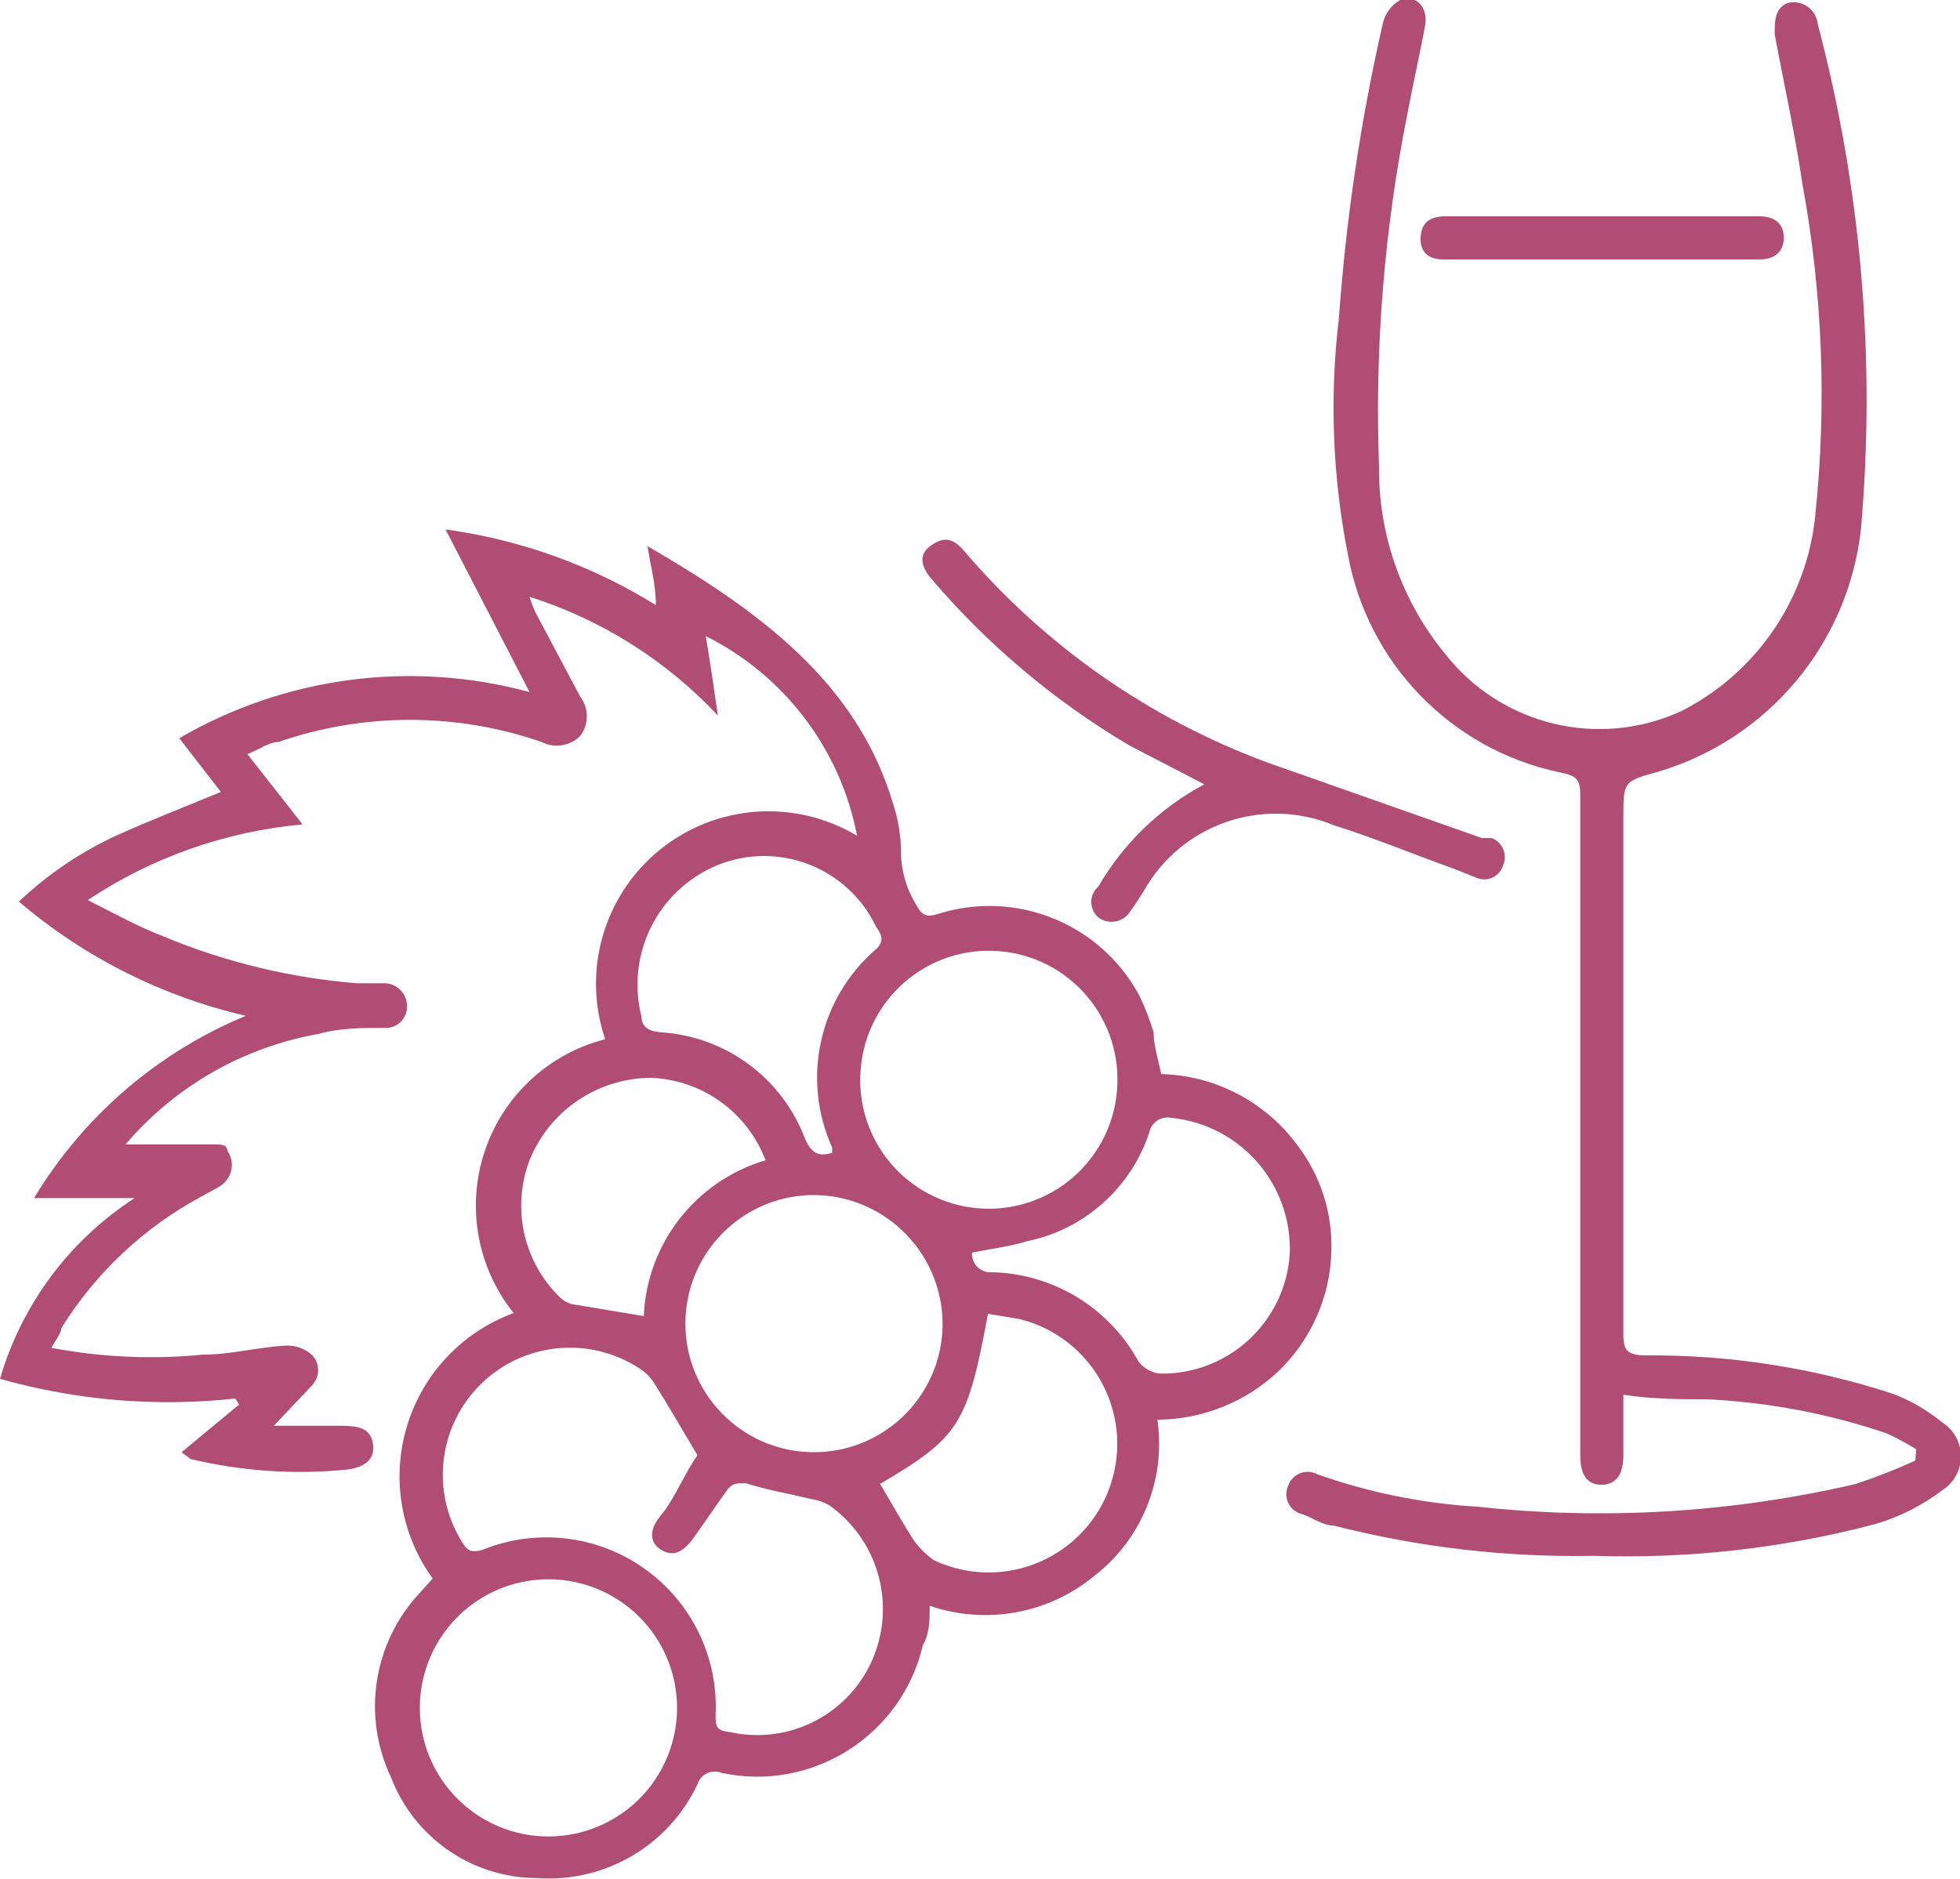
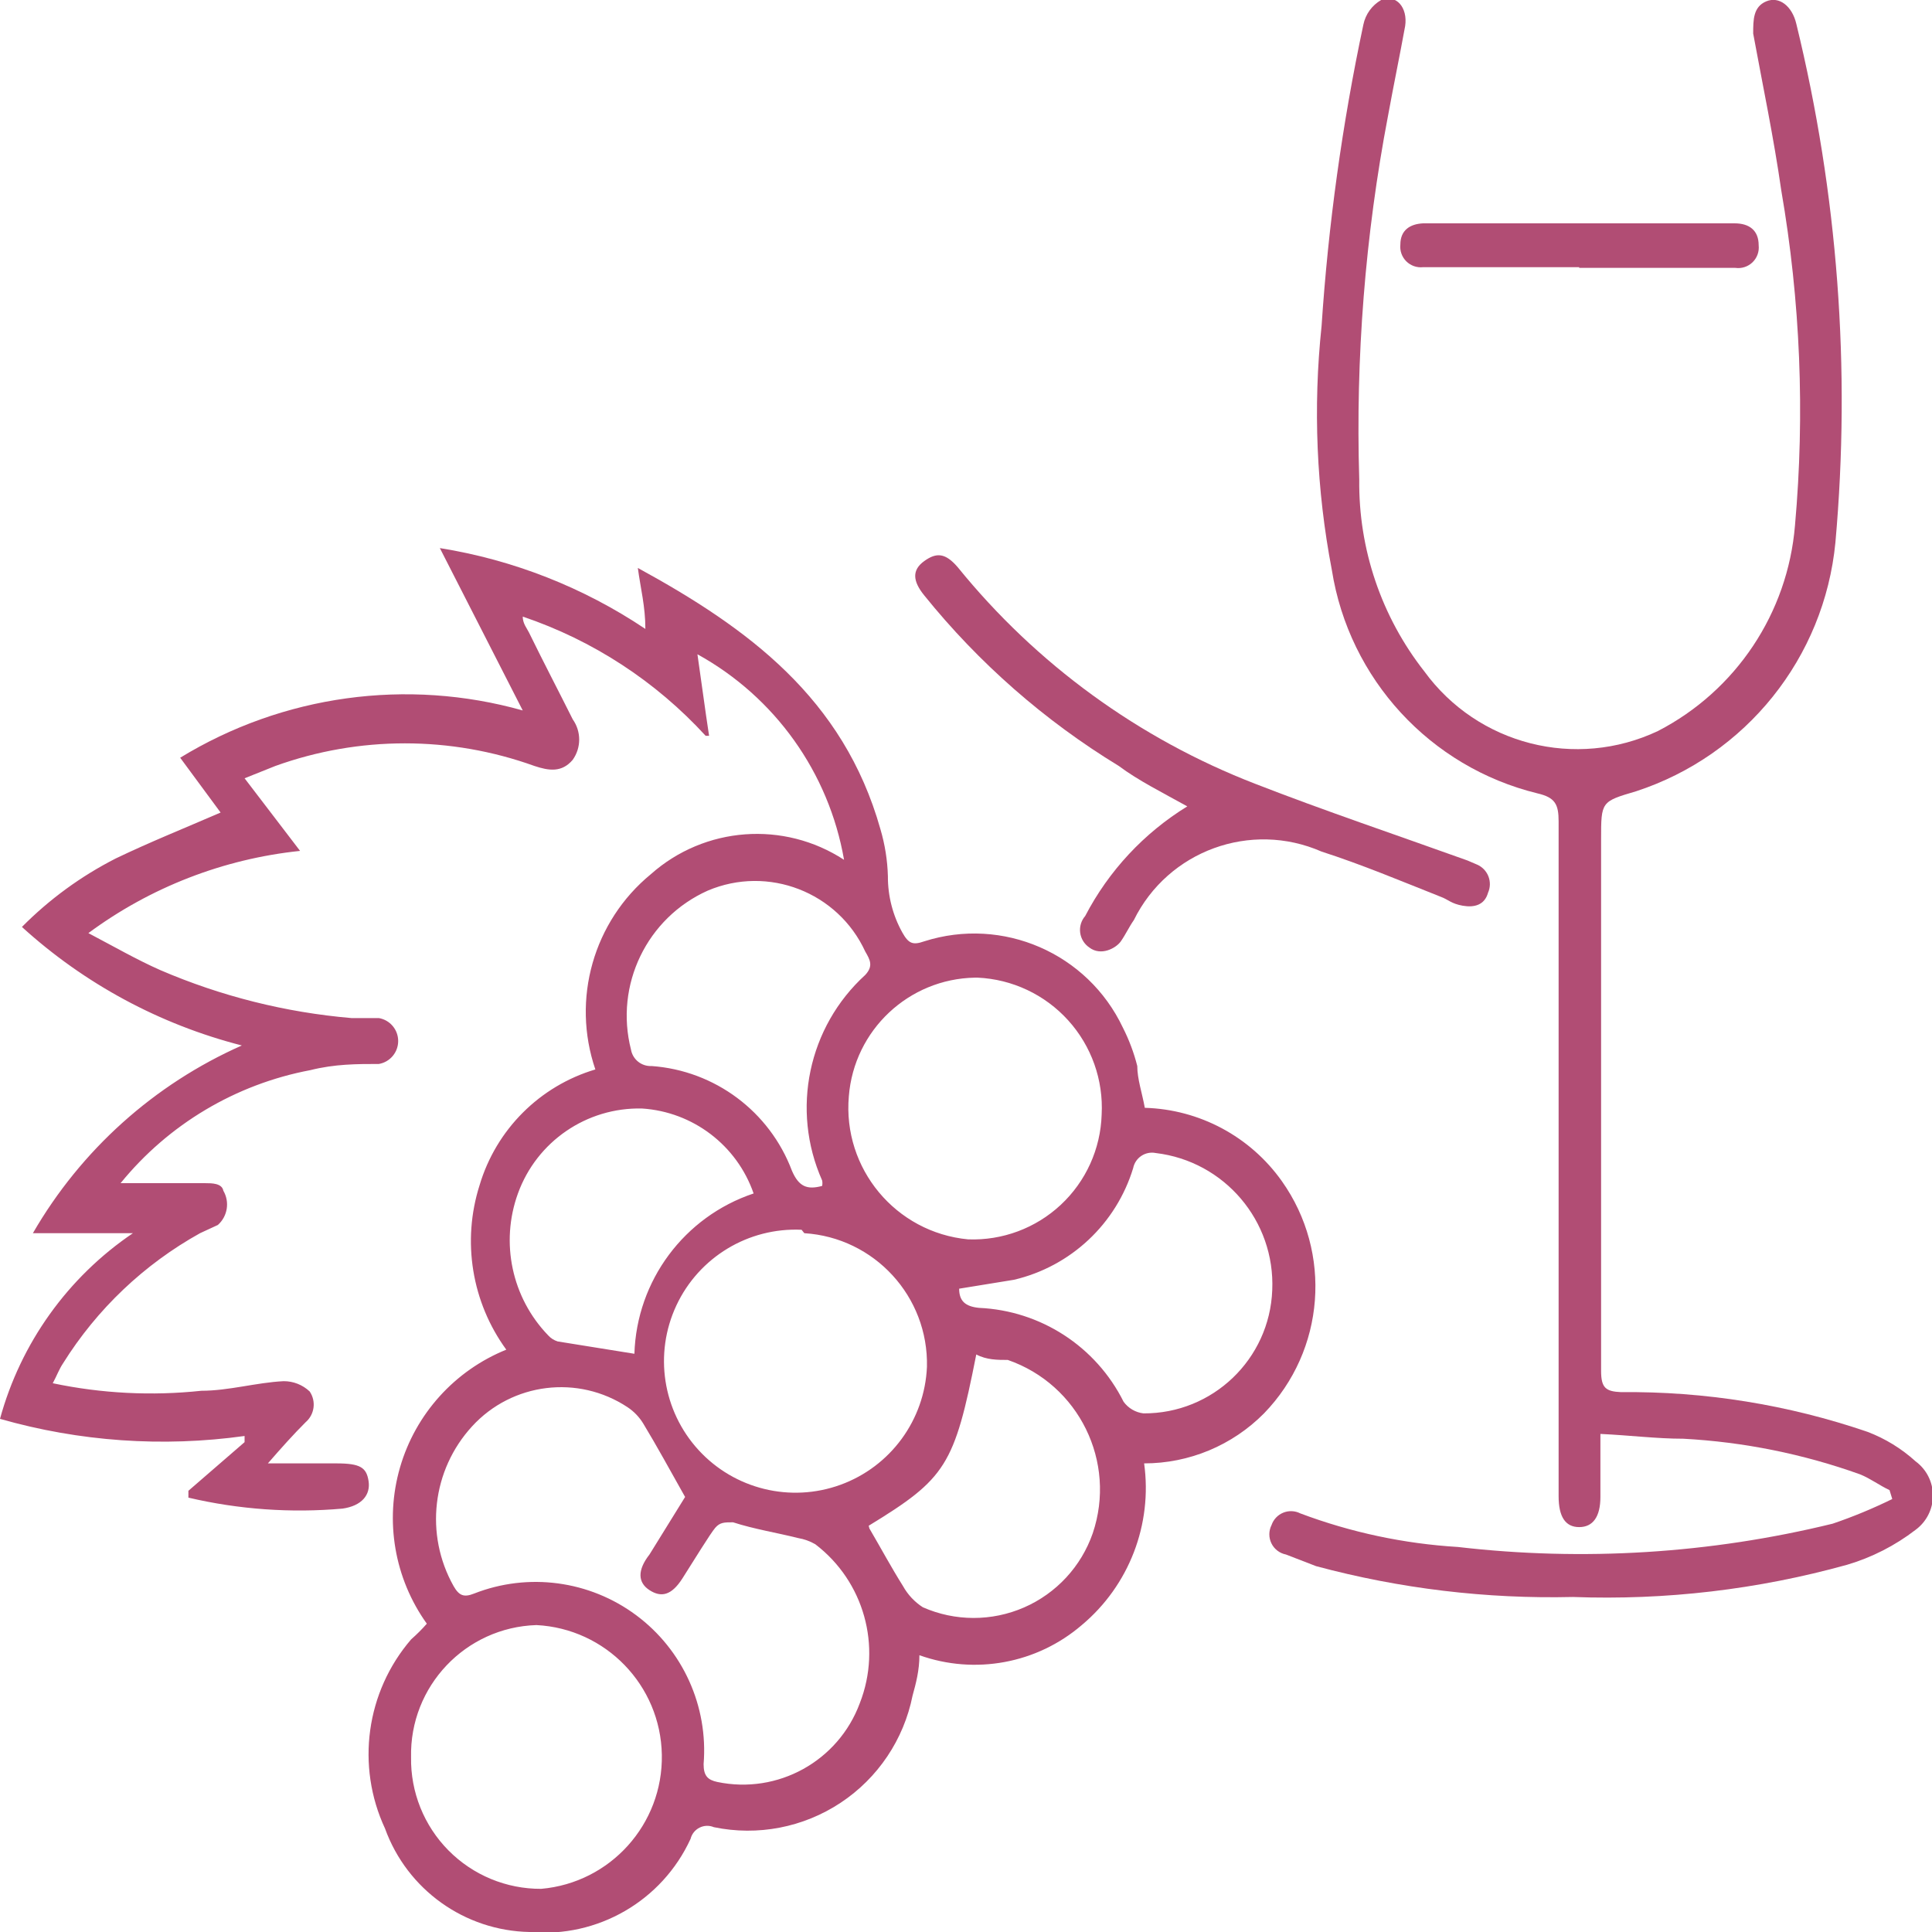
- <svg xmlns="http://www.w3.org/2000/svg" viewBox="0 0 25.91 24.84">
+ <svg xmlns="http://www.w3.org/2000/svg" viewBox="0 0 28.2 28.2">
  <defs>
    <style>.cls-1{fill:#b14d74;}</style>
  </defs>
  <g id="Livello_2" data-name="Livello 2">
    <g id="Livello_10" data-name="Livello 10">
-       <path class="cls-1" d="M5.72,20.87a2.3,2.3,0,0,1,1.07-3.51A2.27,2.27,0,0,1,8,13.74a2.28,2.28,0,0,1,3.33-2.69,3.74,3.74,0,0,0-2-2.64c.06.36.11.7.16,1.05l0,0A5.83,5.83,0,0,0,7,7.89a1.56,1.56,0,0,0,.08.21l.59,1.11a.43.43,0,0,1,0,.52.44.44,0,0,1-.51.08,5.32,5.32,0,0,0-3.48,0c-.13,0-.25.1-.41.16L4,10.9a6.11,6.11,0,0,0-2.84,1c.36.18.66.35,1,.48a8.41,8.41,0,0,0,2.56.62l.37,0a.3.3,0,0,1,.29.3.28.28,0,0,1-.3.29c-.29,0-.59,0-.87.08a4.34,4.34,0,0,0-2.55,1.46H2.2c.19,0,.38,0,.57,0s.22,0,.24.09a.33.33,0,0,1-.07.44c-.08.06-.18.1-.26.15A4.93,4.93,0,0,0,.81,17.56c0,.07-.08.16-.13.26a7.05,7.05,0,0,0,2,.09c.37,0,.73-.1,1.1-.12a.48.48,0,0,1,.35.13.29.29,0,0,1,0,.39l-.51.54c.32,0,.6,0,.88,0s.4.05.43.24-.09.31-.35.34a6.2,6.2,0,0,1-2.06-.14L2.4,19.2l.76-.63-.05-.08A8.17,8.17,0,0,1,0,18.23a4.27,4.27,0,0,1,1.78-2.39H.45a5.91,5.91,0,0,1,2.8-2.41,7.07,7.07,0,0,1-3-1.51,4.78,4.78,0,0,1,1.26-.86c.46-.21.93-.39,1.41-.59l-.55-.71A6.05,6.05,0,0,1,7,9.15L5.89,7a7.09,7.09,0,0,1,2.78,1c0-.28-.07-.51-.11-.78C10,8.06,11.33,9,11.81,10.64a2.05,2.05,0,0,1,.1.61,1.36,1.36,0,0,0,.2.71c.08.15.14.17.3.12a2.25,2.25,0,0,1,2.65,1.08,3.3,3.3,0,0,1,.19.49c0,.17.06.35.1.55a2.31,2.31,0,0,1,1.8.94,2.19,2.19,0,0,1,.45,1.4,2.28,2.28,0,0,1-.69,1.58,2.35,2.35,0,0,1-1.61.65,2.21,2.21,0,0,1-.84,2.07,2.26,2.26,0,0,1-2.17.39c0,.19,0,.36-.09.52a2.25,2.25,0,0,1-2.66,1.69.24.24,0,0,0-.32.15A2.17,2.17,0,0,1,7.1,24.83,2.07,2.07,0,0,1,5.17,23.5a2.19,2.19,0,0,1,.37-2.43Zm3.5-1.63c-.21-.35-.38-.65-.57-.95a.64.64,0,0,0-.2-.2,1.68,1.68,0,0,0-2.34,2.3c.07.12.13.14.27.1a2.24,2.24,0,0,1,3.08,2.18c0,.15,0,.21.19.23a1.66,1.66,0,0,0,1.9-1,1.68,1.68,0,0,0-.59-2,.63.63,0,0,0-.23-.08c-.29-.07-.59-.12-.87-.21-.12,0-.18,0-.24.08s-.3.43-.45.64-.28.25-.43.16-.17-.26,0-.46S9.06,19.46,9.22,19.24ZM5.55,22.59a1.7,1.7,0,0,0,1.7,1.69,1.7,1.7,0,1,0-1.7-1.69Zm5.24-6.79a1.7,1.7,0,1,0,1.67,1.74A1.71,1.71,0,0,0,10.79,15.8Zm2.32-3.23a1.7,1.7,0,0,0-1.73,1.54,1.7,1.7,0,1,0,3.39.24A1.7,1.7,0,0,0,13.11,12.57Zm-.26,4a.24.24,0,0,0,.26.25A2.27,2.27,0,0,1,15.05,18a.42.42,0,0,0,.27.16,1.69,1.69,0,0,0,1.73-1.59,1.74,1.74,0,0,0-1.56-1.79.25.25,0,0,0-.3.2,2.16,2.16,0,0,1-1.61,1.43C13.35,16.48,13.11,16.51,12.85,16.56ZM11,15.24s0-.05,0-.07a2.24,2.24,0,0,1,.58-2.62c.12-.11.07-.2,0-.3a1.64,1.64,0,0,0-2.1-.81,1.71,1.71,0,0,0-1,2c0,.16.13.2.28.21A2.18,2.18,0,0,1,10.62,15C10.71,15.25,10.82,15.3,11,15.24Zm.63,4.37c.15.26.29.5.44.74a1.07,1.07,0,0,0,.28.28,1.7,1.7,0,1,0,1.13-3.19l-.42-.07C12.79,18.83,12.68,19,11.65,19.61ZM8.51,17.4a2.25,2.25,0,0,1,1.61-2.06,1.69,1.69,0,0,0-1.51-1.09A1.74,1.74,0,0,0,7,15.34a1.69,1.69,0,0,0,.41,1.82.39.39,0,0,0,.14.08Z" />
-       <path class="cls-1" d="M25.33,19.16a3.72,3.72,0,0,0-.39-.21,8.72,8.72,0,0,0-2.37-.45c-.36,0-.71,0-1.11-.06v.8c0,.26-.1.39-.29.39s-.28-.13-.28-.39c0-2.89,0-5.79,0-8.68,0-.22,0-.3-.28-.35a3.6,3.6,0,0,1-2.79-2.87A10,10,0,0,1,17.7,4.2,25.72,25.72,0,0,1,18.28.31.48.48,0,0,1,18.51,0c.21-.08.37.1.33.33-.07.39-.16.77-.23,1.15a20,20,0,0,0-.38,4.69,3.84,3.84,0,0,0,.87,2.47,2.59,2.59,0,0,0,3.13.76A3.27,3.27,0,0,0,24,6.78a15.33,15.33,0,0,0-.17-4.33c-.1-.68-.25-1.35-.37-2,0-.17,0-.34.17-.41a.32.32,0,0,1,.4.28A19.47,19.47,0,0,1,24.6,7a3.78,3.78,0,0,1-2.67,3.2c-.47.13-.47.13-.47.61v6.84c0,.22.07.26.27.27a10.25,10.25,0,0,1,3.3.51,2.36,2.36,0,0,1,.65.38.53.53,0,0,1,0,.89,2.77,2.77,0,0,1-.89.45,12.93,12.93,0,0,1-3.72.42,12.9,12.9,0,0,1-3.44-.4c-.14,0-.27-.1-.41-.15a.27.27,0,0,1-.19-.38.27.27,0,0,1,.38-.15,7.69,7.69,0,0,0,2.12.43,14.94,14.94,0,0,0,5-.3,7.61,7.61,0,0,0,.79-.31Z" />
-       <path class="cls-1" d="M15.92,10.37c-.34-.18-.66-.34-1-.52a10.39,10.39,0,0,1-2.61-2.2c-.15-.18-.16-.33,0-.44s.28-.11.44.08a9.68,9.68,0,0,0,4,2.79l2.84,1,.13,0a.27.27,0,0,1,.15.36.26.26,0,0,1-.34.17l-.3-.12c-.53-.19-1.06-.41-1.6-.58a2,2,0,0,0-2.51.87c-.06.09-.11.18-.18.27a.29.29,0,0,1-.42.08.27.27,0,0,1,0-.41A3.55,3.55,0,0,1,15.92,10.37Z" />
-       <path class="cls-1" d="M21.17,3.43H19.08c-.19,0-.31-.09-.3-.29s.12-.27.3-.28h4.18c.19,0,.32.09.32.28s-.12.29-.32.29H21.17Z" />
+       <path class="cls-1" d="M6.23,23.7a2.65,2.65,0,0,1,1.16-4A2.69,2.69,0,0,1,7,17.3a2.51,2.51,0,0,1,1.69-1.69,2.6,2.6,0,0,1,.81-2.85,2.33,2.33,0,0,1,2.82-.21,4.26,4.26,0,0,0-2.14-3c.06.41.11.8.17,1.19l-.05,0A6.4,6.4,0,0,0,7.63,9c0,.1.06.17.09.23.21.43.43.85.64,1.27a.51.51,0,0,1,0,.59c-.16.19-.35.16-.56.09a5.58,5.58,0,0,0-3.78,0l-.45.18.81,1.06a6.29,6.29,0,0,0-3.09,1.2c.38.2.71.39,1.05.54a9,9,0,0,0,2.79.7l.4,0a.34.34,0,0,1,0,.67c-.32,0-.64,0-1,.09a4.69,4.69,0,0,0-2.77,1.65H3c.09,0,.24,0,.26.11a.4.4,0,0,1-.08.5L2.92,18a5.52,5.52,0,0,0-2,1.9c-.06.09-.09.18-.15.29a6.94,6.94,0,0,0,2.17.11c.4,0,.8-.12,1.2-.14a.55.55,0,0,1,.38.15.34.34,0,0,1-.06.45c-.18.18-.35.37-.55.6.35,0,.65,0,1,0s.44.06.47.26-.1.36-.38.4a7.11,7.11,0,0,1-2.25-.16l0-.1.82-.71,0-.09A8.64,8.64,0,0,1,0,20.71,4.8,4.8,0,0,1,1.94,18H.48a6.62,6.62,0,0,1,3.05-2.74A7.55,7.55,0,0,1,.32,13.53a5.34,5.34,0,0,1,1.37-1c.5-.24,1-.44,1.53-.67l-.59-.8a6.31,6.31,0,0,1,5-.69L6.42,8a7.53,7.53,0,0,1,3,1.18c0-.33-.07-.59-.11-.89,1.61.88,3,1.9,3.54,3.81a2.69,2.69,0,0,1,.11.69,1.67,1.67,0,0,0,.21.82c.09.16.15.19.32.13A2.4,2.4,0,0,1,16.39,15a2.69,2.69,0,0,1,.21.56c0,.19.07.39.11.61a2.54,2.54,0,0,1,2,1.07,2.66,2.66,0,0,1-.26,3.39,2.46,2.46,0,0,1-1.75.73,2.61,2.61,0,0,1-.91,2.36,2.4,2.4,0,0,1-2.37.44c0,.22-.05.41-.1.59a2.45,2.45,0,0,1-2.9,1.92.25.25,0,0,0-.34.17A2.35,2.35,0,0,1,7.73,28.2a2.29,2.29,0,0,1-2.11-1.51A2.57,2.57,0,0,1,6,23.93C6.09,23.85,6.16,23.78,6.23,23.7ZM10,21.85c-.22-.39-.41-.74-.61-1.07a.76.76,0,0,0-.23-.24,1.76,1.76,0,0,0-2.27.28,2,2,0,0,0-.27,2.33c.08.14.15.17.3.11a2.46,2.46,0,0,1,3.35,2.49c0,.17.06.23.2.26a1.82,1.82,0,0,0,2.08-1.15,2,2,0,0,0-.65-2.32.75.75,0,0,0-.25-.09c-.32-.08-.64-.13-.95-.23-.13,0-.19,0-.26.08s-.32.49-.48.74-.31.28-.48.17-.18-.29,0-.52Zm-4,3.8A1.89,1.89,0,0,0,7.9,27.57a1.93,1.93,0,0,0-.07-3.85A1.89,1.89,0,0,0,6,25.65Zm5.7-7.7a1.92,1.92,0,1,0,1.83,2A1.91,1.91,0,0,0,11.74,18Zm2.53-3.68A1.88,1.88,0,0,0,12.39,16a1.93,1.93,0,0,0,1.74,2.09,1.88,1.88,0,0,0,1.95-1.82A1.9,1.9,0,0,0,14.27,14.27ZM14,18.81c0,.18.09.26.29.28a2.48,2.48,0,0,1,2.11,1.37.42.42,0,0,0,.29.17,1.87,1.87,0,0,0,1.88-1.8,1.93,1.93,0,0,0-1.7-2,.28.28,0,0,0-.33.22,2.39,2.39,0,0,1-1.74,1.63Zm-2-1.5a.19.19,0,0,0,0-.08,2.62,2.62,0,0,1,.63-3c.12-.13.07-.22,0-.34A1.77,1.77,0,0,0,10.33,13a2,2,0,0,0-1.12,2.32.29.29,0,0,0,.3.24,2.37,2.37,0,0,1,2.05,1.53C11.66,17.32,11.78,17.37,12,17.31Zm.69,5c.17.29.32.57.49.84a.87.87,0,0,0,.29.31,1.84,1.84,0,0,0,2.48-1.08,2,2,0,0,0-1.24-2.53c-.15,0-.31,0-.46-.08C13.93,21.39,13.81,21.58,12.68,22.27ZM9.26,19.76A2.55,2.55,0,0,1,11,17.42a1.85,1.85,0,0,0-1.63-1.24,1.88,1.88,0,0,0-1.81,1.24A2,2,0,0,0,8,19.49a.31.31,0,0,0,.14.09Z" />
+       <path class="cls-1" d="M27.58,21.75c-.15-.07-.28-.17-.43-.23A9.09,9.09,0,0,0,24.57,21c-.39,0-.78-.05-1.21-.07v.92c0,.29-.11.44-.31.44s-.3-.15-.3-.45c0-3.29,0-6.57,0-9.85,0-.25-.05-.35-.31-.41a4,4,0,0,1-3-3.26,12.12,12.12,0,0,1-.15-3.56A31,31,0,0,1,19.9.36.54.54,0,0,1,20.16,0c.22-.09.39.11.35.38-.08.44-.17.87-.25,1.31A24.34,24.34,0,0,0,19.84,7a4.45,4.45,0,0,0,.95,2.8,2.76,2.76,0,0,0,3.41.87,3.72,3.72,0,0,0,2-3A18.85,18.85,0,0,0,26,2.78c-.11-.77-.27-1.53-.41-2.29,0-.2,0-.39.19-.47s.38.07.44.33a23.2,23.2,0,0,1,.57,7.57,4.25,4.25,0,0,1-2.91,3.63c-.51.15-.51.15-.51.7,0,2.59,0,5.17,0,7.76,0,.25.07.3.29.31a10.77,10.77,0,0,1,3.6.58,2.21,2.21,0,0,1,.7.43.62.62,0,0,1,0,1,3.06,3.06,0,0,1-1,.51,13.12,13.12,0,0,1-4,.47,13.24,13.24,0,0,1-3.75-.45l-.44-.17a.3.3,0,0,1-.21-.43.3.3,0,0,1,.42-.17,7.88,7.88,0,0,0,2.3.49,15.5,15.5,0,0,0,5.47-.34,7.25,7.25,0,0,0,.87-.36Z" />
+       <path class="cls-1" d="M17.33,11.77c-.36-.2-.72-.38-1-.59a11,11,0,0,1-2.84-2.49c-.17-.21-.18-.37,0-.5s.31-.12.49.09a10.43,10.43,0,0,0,4.34,3.16c1,.39,2.07.75,3.1,1.12l.14.06a.31.31,0,0,1,.16.41c-.05.18-.2.22-.37.19s-.21-.09-.32-.13c-.58-.23-1.15-.47-1.74-.66a2.11,2.11,0,0,0-2.74,1c-.07.1-.12.21-.19.31s-.29.22-.46.09a.31.31,0,0,1-.06-.46A4.1,4.1,0,0,1,17.33,11.77Z" />
+       <path class="cls-1" d="M23.05,3.9H20.77a.3.3,0,0,1-.33-.33c0-.21.14-.3.33-.31h4.55c.21,0,.35.1.35.32a.3.3,0,0,1-.34.33H23.05Z" />
    </g>
  </g>
</svg>
